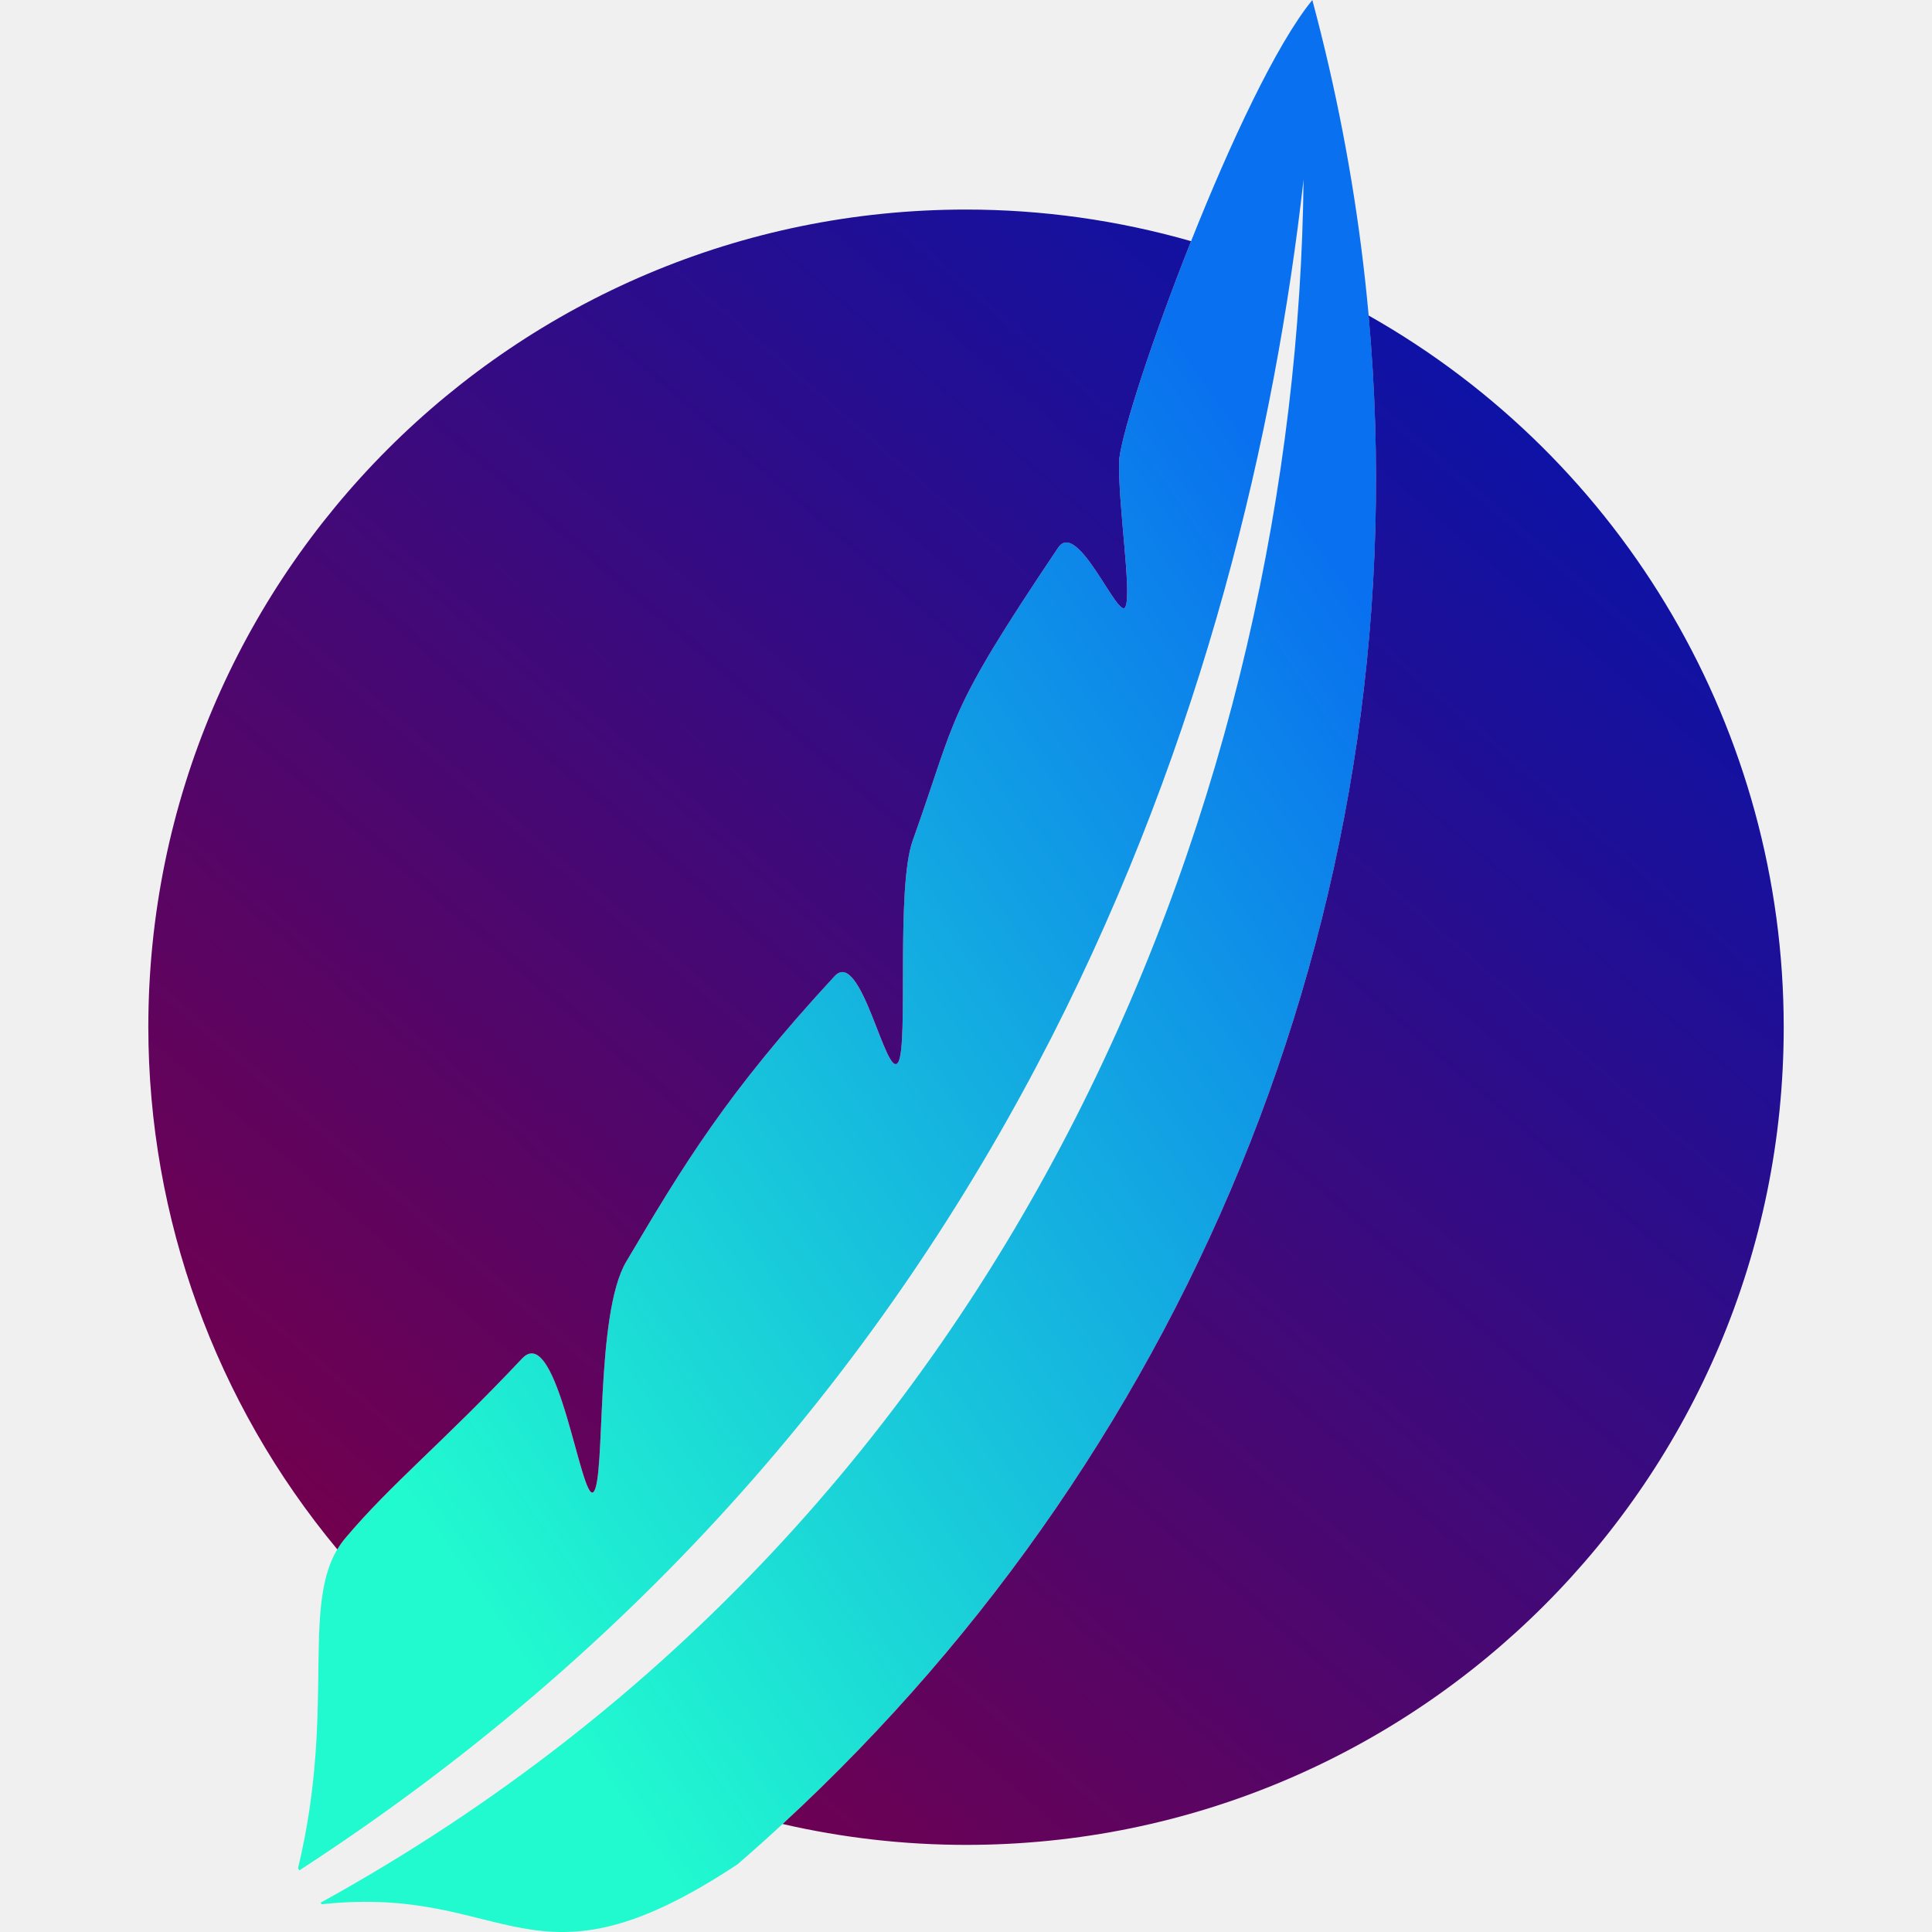
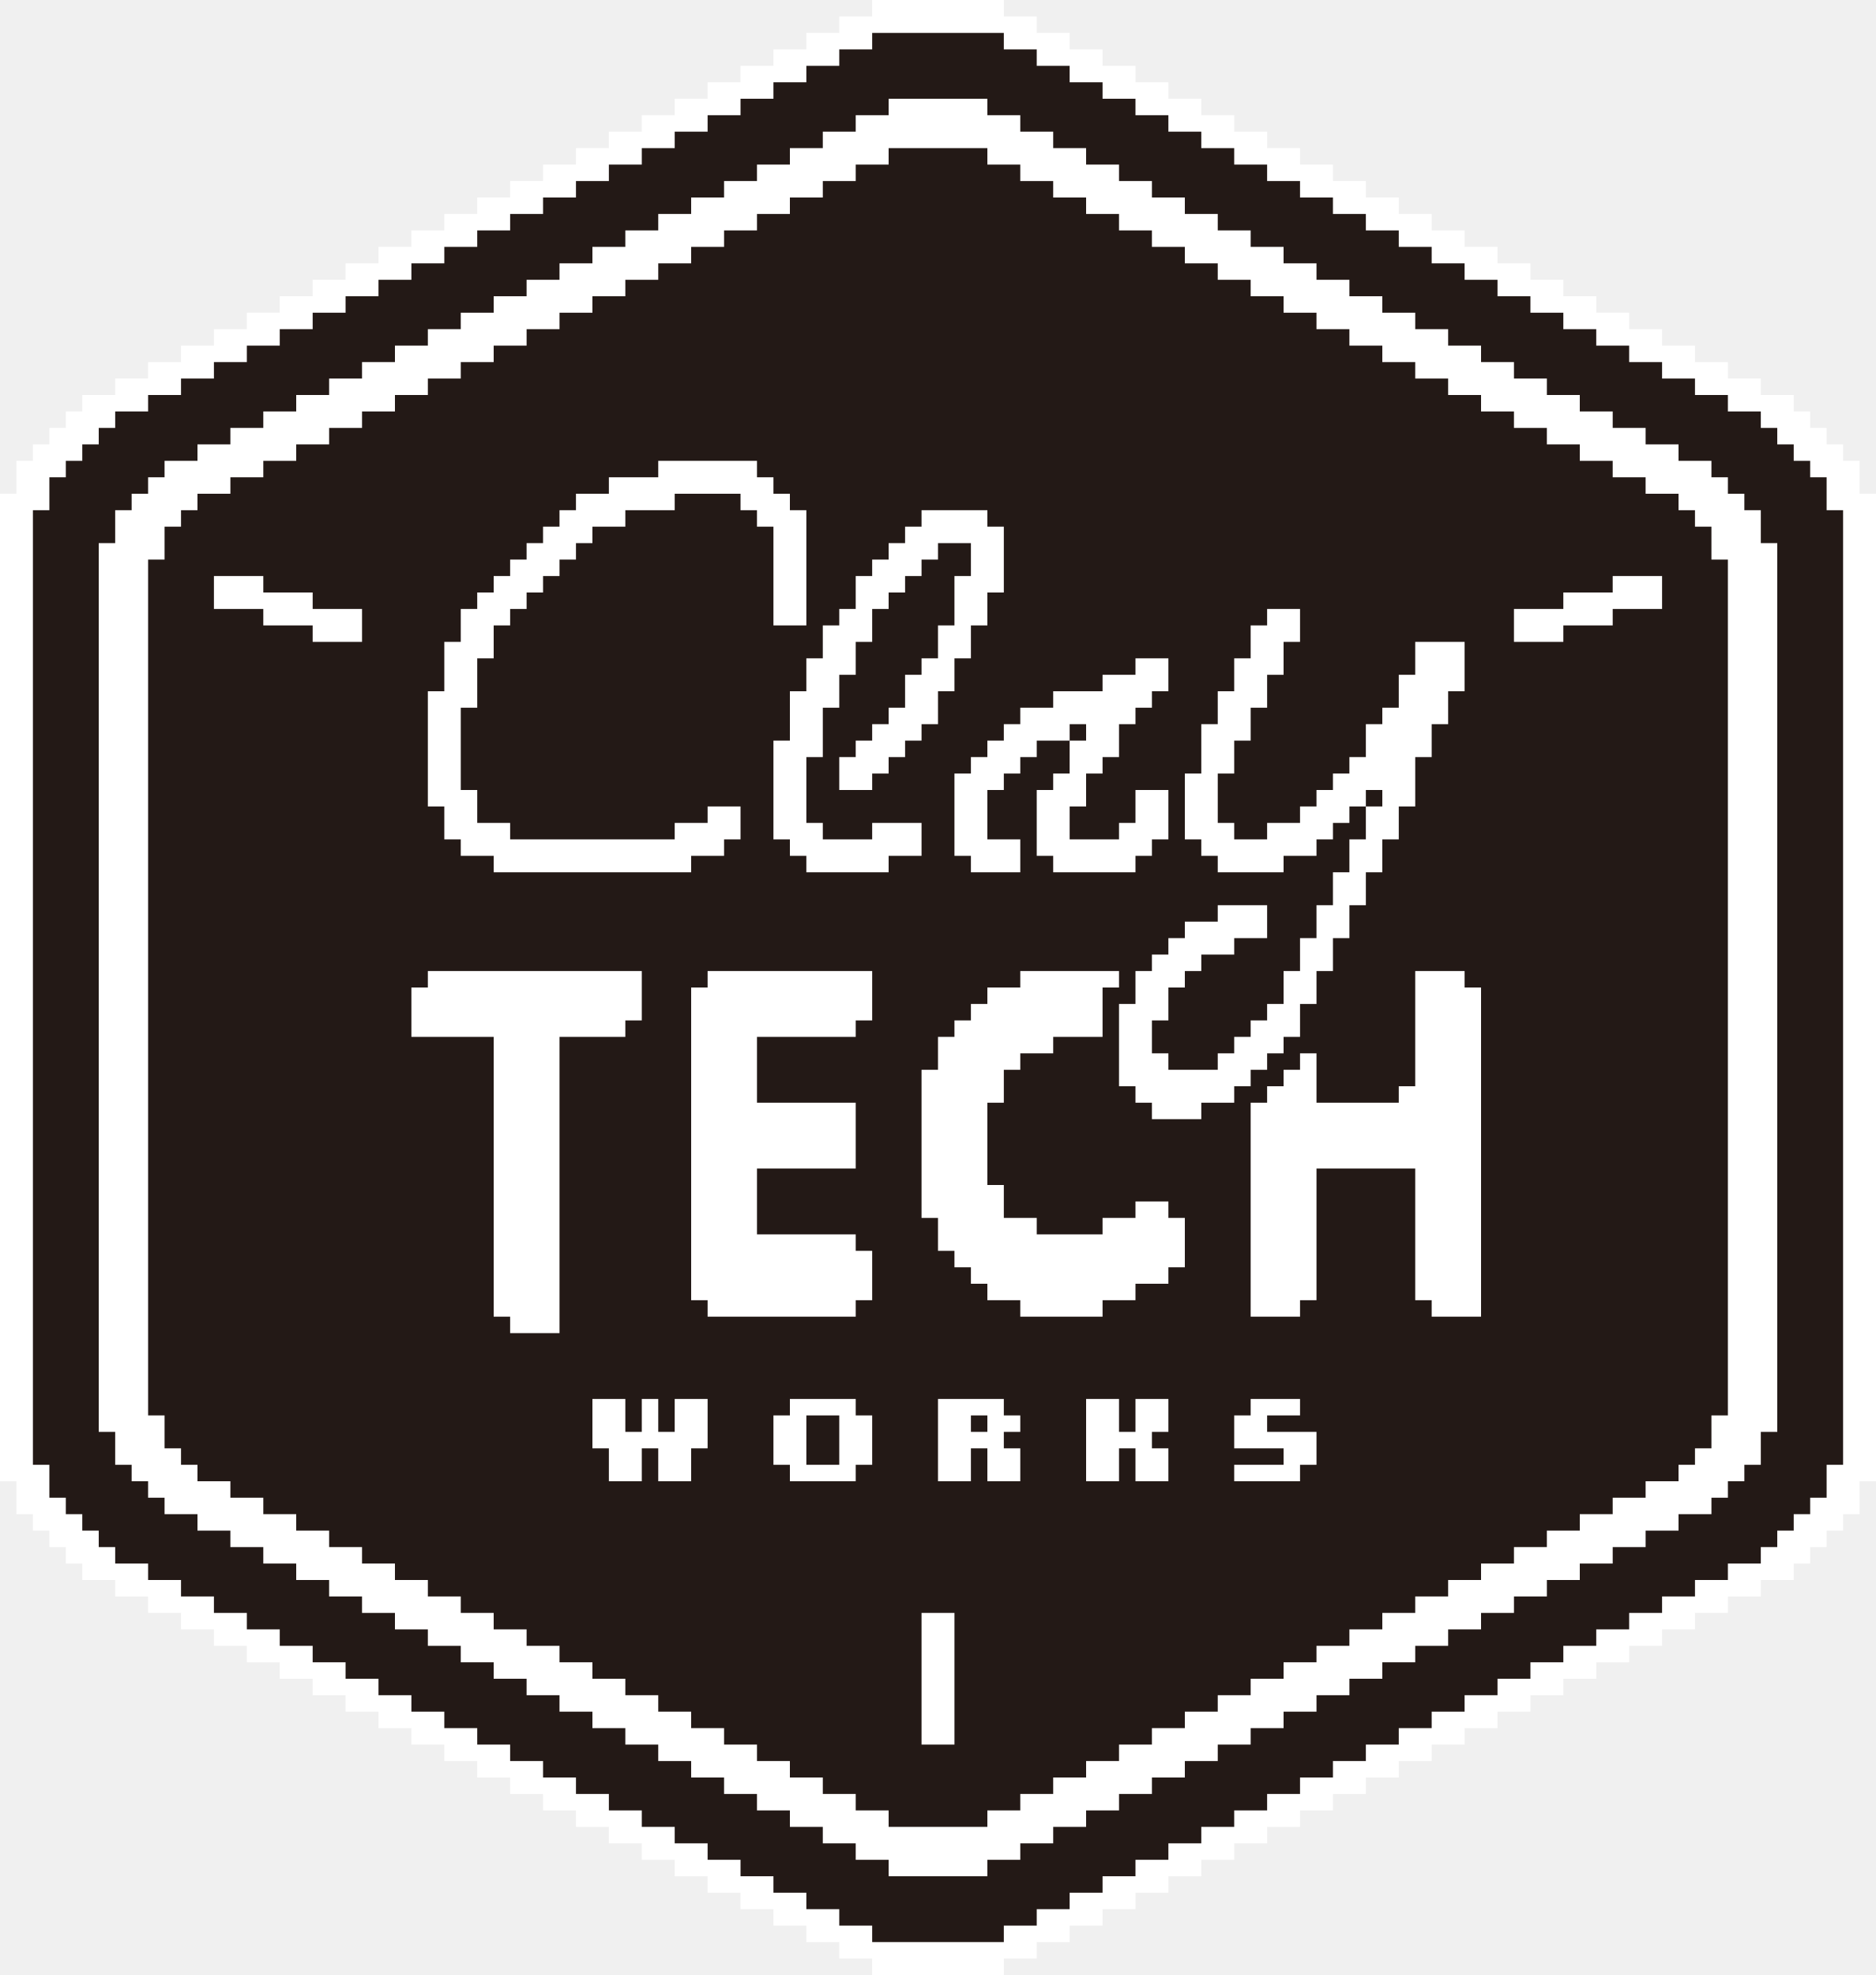
- <svg xmlns="http://www.w3.org/2000/svg" xmlns:xlink="http://www.w3.org/1999/xlink" width="512" height="512" version="1.1" viewBox="0 0 512 512">
-   <defs>
-     <linearGradient id="linearGradient22708">
-       <stop stop-color="#21facf" offset="0" />
-       <stop stop-color="#0970ef" offset="1" />
-     </linearGradient>
-     <linearGradient id="linearGradient6949" x1="68.454" x2="198.59" y1="246.73" y2="96.35" gradientTransform="translate(-5.754,-56.594)" gradientUnits="userSpaceOnUse">
-       <stop stop-color="#72004e" offset="0" />
-       <stop stop-color="#0015b1" offset="1" />
-     </linearGradient>
-     <linearGradient id="linearGradient22718" x1="56.735" x2="155.2" y1="246.96" y2="58.575" gradientUnits="userSpaceOnUse">
-       <stop stop-color="#4f00da" offset="0" />
-       <stop stop-color="#e5311b" offset="1" />
-     </linearGradient>
-     <linearGradient id="linearGradient23463" x1="68.454" x2="198.59" y1="246.73" y2="96.35" gradientUnits="userSpaceOnUse" xlink:href="#linearGradient22708" />
-     <linearGradient id="linearGradient903" x1="54.478" x2="192.1" y1="247.56" y2="9.809" gradientTransform="matrix(.87923 0 0 .87923 -9.551 48.787)" gradientUnits="userSpaceOnUse">
-       <stop stop-color="#dc180d" offset="0" />
-       <stop stop-color="#f96e20" offset=".5" />
-       <stop stop-color="#f4ce41" offset="1" />
-     </linearGradient>
-     <linearGradient id="linearGradient918" x1="39.468" x2="154.99" y1="204.22" y2="124.47" gradientUnits="userSpaceOnUse" xlink:href="#linearGradient22708" />
-   </defs>
-   <g transform="matrix(2.473 0 0 2.473 -4.8978 -4.8812)">
-     <path transform="translate(-5.5496,-57.412)" d="m148.16 59.393c-7.71 9.399-19.951 42.888-20.696 49.204-0.17 4.674 1.373 14.231 0.672 15.805-0.719 1.613-5.117-9.446-7.215-6.327-12.219 18.168-10.7 17.731-15.582 31.378-1.836 5.131-0.424 21.99-1.567 23.773-1.273 1.987-3.962-12.31-6.806-9.236-11.603 12.54-16.279 20.379-22.336 30.607-3.359 5.673-2.182 23.33-3.506 24.674-1.302 1.321-3.857-18.326-7.644-14.309-8.519 9.038-14.054 13.441-18.946 19.252-5.198 6.174-0.783 17.584-5.067 35.383l0.145 0.221c77.447-50.308 101.52-127.16 107.61-181.19-0.681 63.93-29.41 142.78-105.33 184.65l0.113 0.171c20.241-2.181 22.307 10.458 44.562-4.284 55.792-48.277 81.856-124.29 61.593-199.78z" display="none" fill="url(#linearGradient903)" />
-     <path transform="translate(-5.5498,-57.412)" d="m148.16 59.393c-7.71 9.399-19.951 42.888-20.696 49.204-0.17 4.674 1.373 14.231 0.672 15.805-0.719 1.613-5.117-9.446-7.215-6.327-12.219 18.168-10.7 17.731-15.582 31.378-1.836 5.131-0.424 21.99-1.567 23.773-1.273 1.987-3.962-12.31-6.806-9.236-11.603 12.54-16.279 20.379-22.336 30.607-3.359 5.673-2.182 23.33-3.506 24.674-1.302 1.321-3.857-18.326-7.644-14.309-8.519 9.038-14.054 13.441-18.946 19.252-5.198 6.174-0.783 17.584-5.067 35.383l0.145 0.221c77.447-50.308 101.52-127.16 107.61-181.19-0.681 63.93-29.41 142.78-105.33 184.65l0.113 0.171c20.241-2.181 22.307 10.458 44.562-4.284 55.792-48.277 81.856-124.29 61.593-199.78z" fill="url(#linearGradient918)" />
-     <g transform="translate(0 2.0218e-5)">
-       <path transform="translate(-5.7543,-56.594)" d="m111.25 81.024c-48.394-1.5e-5 -87.625 39.231-87.625 87.625 0.017 20.443 7.182 40.236 20.253 55.954 0.252-0.422 0.536-0.824 0.858-1.206 4.892-5.81 10.427-10.214 18.946-19.252 3.787-4.018 6.341 15.63 7.644 14.309 1.324-1.344 0.147-19.001 3.506-24.674 6.056-10.228 10.733-18.067 22.336-30.607 2.844-3.074 5.533 11.223 6.806 9.236 1.142-1.782-0.269-18.641 1.566-23.773 4.882-13.647 3.363-13.21 15.582-31.378 2.098-3.119 6.496 7.94 7.215 6.327 0.701-1.573-0.842-11.131-0.672-15.805 0.372-3.15 3.604-13.059 7.705-23.367-7.843-2.247-15.962-3.388-24.12-3.389zm43.142 11.356c5.566 61.595-18.426 120.7-62.796 161.65 6.446 1.486 13.04 2.237 19.655 2.239 48.394 1e-5 87.625-39.231 87.625-87.625-3.1e-4 -31.581-16.995-60.719-44.484-76.268z" display="none" fill="url(#linearGradient22718)" />
-       <path transform="translate(-5.754,-56.594)" d="m111.25 81.024c-48.394-1.5e-5 -87.625 39.231-87.625 87.625 0.017 20.443 7.182 40.236 20.253 55.954 0.252-0.422 0.536-0.824 0.858-1.206 4.892-5.81 10.427-10.214 18.946-19.252 3.787-4.018 6.341 15.63 7.644 14.309 1.324-1.344 0.147-19.001 3.506-24.674 6.056-10.228 10.733-18.067 22.336-30.607 2.844-3.074 5.533 11.223 6.806 9.236 1.142-1.782-0.269-18.641 1.566-23.773 4.882-13.647 3.363-13.21 15.582-31.378 2.098-3.119 6.496 7.94 7.215 6.327 0.701-1.573-0.842-11.131-0.672-15.805 0.372-3.15 3.604-13.059 7.705-23.367-7.843-2.247-15.962-3.388-24.12-3.389zm43.142 11.356c5.566 61.595-18.426 120.7-62.796 161.65 6.446 1.486 13.04 2.237 19.655 2.239 48.394 1e-5 87.625-39.231 87.625-87.625-3.1e-4 -31.581-16.995-60.719-44.484-76.268z" display="none" fill="url(#linearGradient23463)" />
-       <path d="m105.5 24.43c-48.394-1.5e-5 -87.625 39.231-87.625 87.625 0.017 20.443 7.182 40.236 20.253 55.954 0.252-0.422 0.536-0.824 0.858-1.206 4.892-5.81 10.427-10.214 18.946-19.252 3.787-4.018 6.341 15.63 7.644 14.309 1.324-1.344 0.147-19.001 3.506-24.674 6.056-10.228 10.733-18.067 22.336-30.607 2.844-3.074 5.533 11.223 6.806 9.236 1.142-1.782-0.269-18.641 1.566-23.773 4.882-13.647 3.363-13.21 15.582-31.378 2.098-3.119 6.496 7.94 7.215 6.327 0.701-1.573-0.842-11.131-0.672-15.805 0.372-3.15 3.604-13.059 7.705-23.367-7.843-2.247-15.962-3.388-24.12-3.389zm43.142 11.356c5.566 61.595-18.426 120.7-62.796 161.65 6.446 1.486 13.04 2.237 19.655 2.239 48.394 1e-5 87.625-39.231 87.625-87.625-3.1e-4 -31.581-16.995-60.719-44.484-76.268z" fill="url(#linearGradient6949)" />
+ <svg xmlns="http://www.w3.org/2000/svg" viewBox="0 0 228 240">
+   <g id="Layer_2" data-name="Layer 2">
+     <g id="ロゴ">
+       <path d="M106,0h16V2h4V4h4V6h4V8h4v2h4v2h4v2h4v2h4v2h4v2h4v2h4v2h4v2h4v2h4v2h4v2h4v2h4v2h4v2h4v2h4v2h4v2h4v2h4v2h4v2h2v2h2v2h2v2h2v4h2V180h-2v4h-2v2h-2v2h-2v2h-2v2h-4v2h-4v2h-4v2h-4v2h-4v2h-4v2h-4v2h-4v2h-4v2h-4v2h-4v2h-4v2h-4v2h-4v2h-4v2h-4v2h-4v2h-4v2h-4v2h-4v2h-4v2h-4v2h-4v2h-4v2H106v-2h-4v-2H98v-2H94v-2H90v-2H86v-2H82v-2H78v-2H74v-2H70v-2H66v-2H62v-2H58v-2H54v-2H50v-2H46v-2H42v-2H38v-2H34v-2H30v-2H26v-2H22v-2H18v-2H14v-2H10v-2H8v-2H6v-2H4v-2H2v-4H0V60H2V56H4V54H6V52H8V50h2V48h4V46h4V44h4V42h4V40h4V38h4V36h4V34h4V32h4V30h4V28h4V26h4V24h4V22h4V20h4V18h4V16h4V14h4V12h4V10h4V8h4V6h4V4h4V2h4Z" fill="#fff" fill-rule="evenodd" />
+       <path d="M106,4h16V6h4V8h4v2h4v2h4v2h4v2h4v2h4v2h4v2h4v2h4v2h4v2h4v2h4v2h4v2h4v2h4v2h4v2h4v2h4v2h4v2h4v2h4v2h4v2h2v2h2v2h2v2h2v4h2V178h-2v4h-2v2h-2v2h-2v2h-2v2h-4v2h-4v2h-4v2h-4v2h-4v2h-4v2h-4v2h-4v2h-4v2h-4v2h-4v2h-4v2h-4v2h-4v2h-4v2h-4v2h-4v2h-4v2h-4v2h-4v2h-4v2h-4v2h-4v2H106v-2h-4v-2H98v-2H94v-2H90v-2H86v-2H82v-2H78v-2H74v-2H70v-2H66v-2H62v-2H58v-2H54v-2H50v-2H46v-2H42v-2H38v-2H34v-2H30v-2H26v-2H22v-2H18v-2H14v-2H12v-2H10v-2H8v-2H6v-4H4V62H6V58H8V56h2V54h2V52h2V50h4V48h4V46h4V44h4V42h4V40h4V38h4V36h4V34h4V32h4V30h4V28h4V26h4V24h4V22h4V20h4V18h4V16h4V14h4V12h4V10h4V8h4V6h4Z" fill="#231916" fill-rule="evenodd" />
+       <path d="M108,12h12v2h4v2h4v2h4v2h4v2h4v2h4v2h4v2h4v2h4v2h4v2h4v2h4v2h4v2h4v2h4v2h4v2h4v2h4v2h4v2h4v2h4v2h4v2h2v2h2v2h2v4h2V174h-2v4h-2v2h-2v2h-2v2h-4v2h-4v2h-4v2h-4v2h-4v2h-4v2h-4v2h-4v2h-4v2h-4v2h-4v2h-4v2h-4v2h-4v2h-4v2h-4v2h-4v2h-4v2h-4v2h-4v2h-4v2h-4v2H108v-2h-4v-2h-4v-2H96v-2H92v-2H88v-2H84v-2H80v-2H76v-2H72v-2H68v-2H64v-2H60v-2H56v-2H52v-2H48v-2H44v-2H40v-2H36v-2H32v-2H28v-2H24v-2H20v-2H18v-2H16v-2H14v-4H12V66h2V62h2V60h2V58h2V56h4V54h4V52h4V50h4V48h4V46h4V44h4V42h4V40h4V38h4V36h4V34h4V32h4V30h4V28h4V26h4V24h4V22h4V20h4V18h4V16h4V14h4Zm0,6v2h-4v2h-4v2H96v2H92v2H88v2H84v2H80v2H76v2H72v2H68v2H64v2H60v2H56v2H52v2H48v2H44v2H40v2H36v2H32v2H28v2H24v2H22v2H20v4H18V172h2v4h2v2h2v2h4v2h4v2h4v2h4v2h4v2h4v2h4v2h4v2h4v2h4v2h4v2h4v2h4v2h4v2h4v2h4v2h4v2h4v2h4v2h4v2h4v2h12v-2h4v-2h4v-2h4v-2h4v-2h4v-2h4v-2h4v-2h4v-2h4v-2h4v-2h4v-2h4v-2h4v-2h4v-2h4v-2h4v-2h4v-2h4v-2h4v-2h4v-2h4v-2h2v-2h2v-4h2V68h-2V64h-2V62h-2V60h-4V58h-4V56h-4V54h-4V52h-4V50h-4V48h-4V46h-4V44h-4V42h-4V40h-4V38h-4V36h-4V34h-4V32h-4V30h-4V28h-4V26h-4V24h-4V22h-4V20h-4V18Z" fill="#fff" fill-rule="evenodd" />
+       <path d="M26,70h6v2h6v2h6v4H38V76H32V74H26Z" fill="#fff" fill-rule="evenodd" />
+       <path d="M196,70h6v4h-6v2h-6v2h-6V74h6V72h6Z" fill="#fff" fill-rule="evenodd" />
+       <path d="M112,196h4v16h-4Z" fill="#fff" fill-rule="evenodd" />
+       <path d="M72,170h4v4h2v-4h2v4h2v-4h4v6H84v4H80v-4H78v4H74v-4H72Z" fill="#fff" fill-rule="evenodd" />
+       <path d="M132,170h4v4h2v-4h4v4h-2v2h2v4h-4v-4h-2v4h-4Z" fill="#fff" fill-rule="evenodd" />
+       <path d="M152,170h6v2h-4v2h6v4h-2v2h-8v-2h6v-2h-6v-4h2Z" fill="#fff" fill-rule="evenodd" />
+       <path d="M114,170h8v2h2v2h-2v2h2v4h-4v-4h-2v4h-4Zm4,2v2h2v-2Z" fill="#fff" fill-rule="evenodd" />
+       <path d="M96,170h8v2h2v6h-2v2H96v-2H94v-6h2Zm2,2v6h4v-6Z" fill="#fff" fill-rule="evenodd" />
+       <path d="M80,56H92v2h2v2h2v2h2V76H94V64H92V62H90V60H82v2H76v2H72v2H70v2H68v2H66v2H64v2H62v2H60v4H58v6H56V96h2v4h4v2H82v-2h4V98h4v4H88v2H84v2H60v-2H56v-2H54V98H52V84h2V78h2V74h2V72h2V70h2V68h2V66h2V64h2V62h2V60h4V58h6Z" fill="#fff" fill-rule="evenodd" />
+       <path d="M112,62h8v2h2v8h-2v4h-2v4h-2v4h-2v4h-2v2h-2v2h-2v2h-2v2h-4V92h2V90h2V88h2V86h2V82h2V80h2V76h2V70h2V66h-4v2h-2v2h-2v2h-2v2h-2v4h-2v4h-2v4h-2v6H98v8h2v2h6v-2h6v4h-4v2H98v-2H96v-2H94V90h2V84h2V80h2V76h2V74h2V70h2V68h2V66h2V64h2Z" fill="#fff" fill-rule="evenodd" />
+       <path d="M154,74h4v4h-2v4h-2v4h-2v4h-2v4h-2v6h2v2h4v-2h4V98h2V96h2V94h2V92h2V88h2V86h2V82h2V78h6v6h-2v4h-2v4h-2v6h-2v4h-2v4h-2v4h-2v4h-2v4h-2v4h-2v4h-2v2h-2v2h-2v2h-2v2h-4v2h-6v-2h-2v-2h-2V122h2v-4h2v-2h2v-2h2v-2h4v-2h6v4h-4v2h-4v2h-2v2h-2v4h-2v4h2v2h6v-2h2v-2h2v-2h2v-2h2v-4h2v-4h2v-4h2v-4h2v-4h2V98h2V96h-2v2h-2v2h-2v2h-2v2h-4v2h-8v-2h-2v-2h-2V94h2V88h2V84h2V80h2V76h2Z" fill="#fff" fill-rule="evenodd" />
+       <path d="M138,80h4v4h-2v2h-2v2h-2v4h-2v2h-2v4h-2v4h6v-2h2V96h4v6h-2v2h-2v2H128v-2h-2V96h2V94h2V90h2V88h-2v2h-4v2h-2v2h-2v2h-2v6h4v4h-6v-2h-2V94h2V92h2V90h2V88h2V86h4V84h6V82h4Z" fill="#fff" fill-rule="evenodd" />
+       <path d="M52,118H78v6H76v2H68v36H62v-2H60V126H50v-6h2Z" fill="#fff" fill-rule="evenodd" />
+       <path d="M86,118h20v6h-2v2H92v8h12v8H92v8h12v2h2v6h-2v2H86v-2H84V120h2Z" fill="#fff" fill-rule="evenodd" />
+       <path d="M124,118h12v2h-2v6h-6v2h-4v2h-2v4h-2v10h2v4h4v2h8v-2h4v-2h4v2h2v6h-2v2h-4v2h-4v2H124v-2h-4v-2h-2v-2h-2v-2h-2v-4h-2V130h2v-4h2v-2h2v-2h2v-2h4Z" fill="#fff" fill-rule="evenodd" />
+       <path d="M172,118h6v2h2v40h-6v-2h-2V142H160v16h-2v2h-6V134h2v-2h2v-2h2v-2h2v6h10v-2h2Z" fill="#fff" fill-rule="evenodd" />
    </g>
  </g>
</svg>
